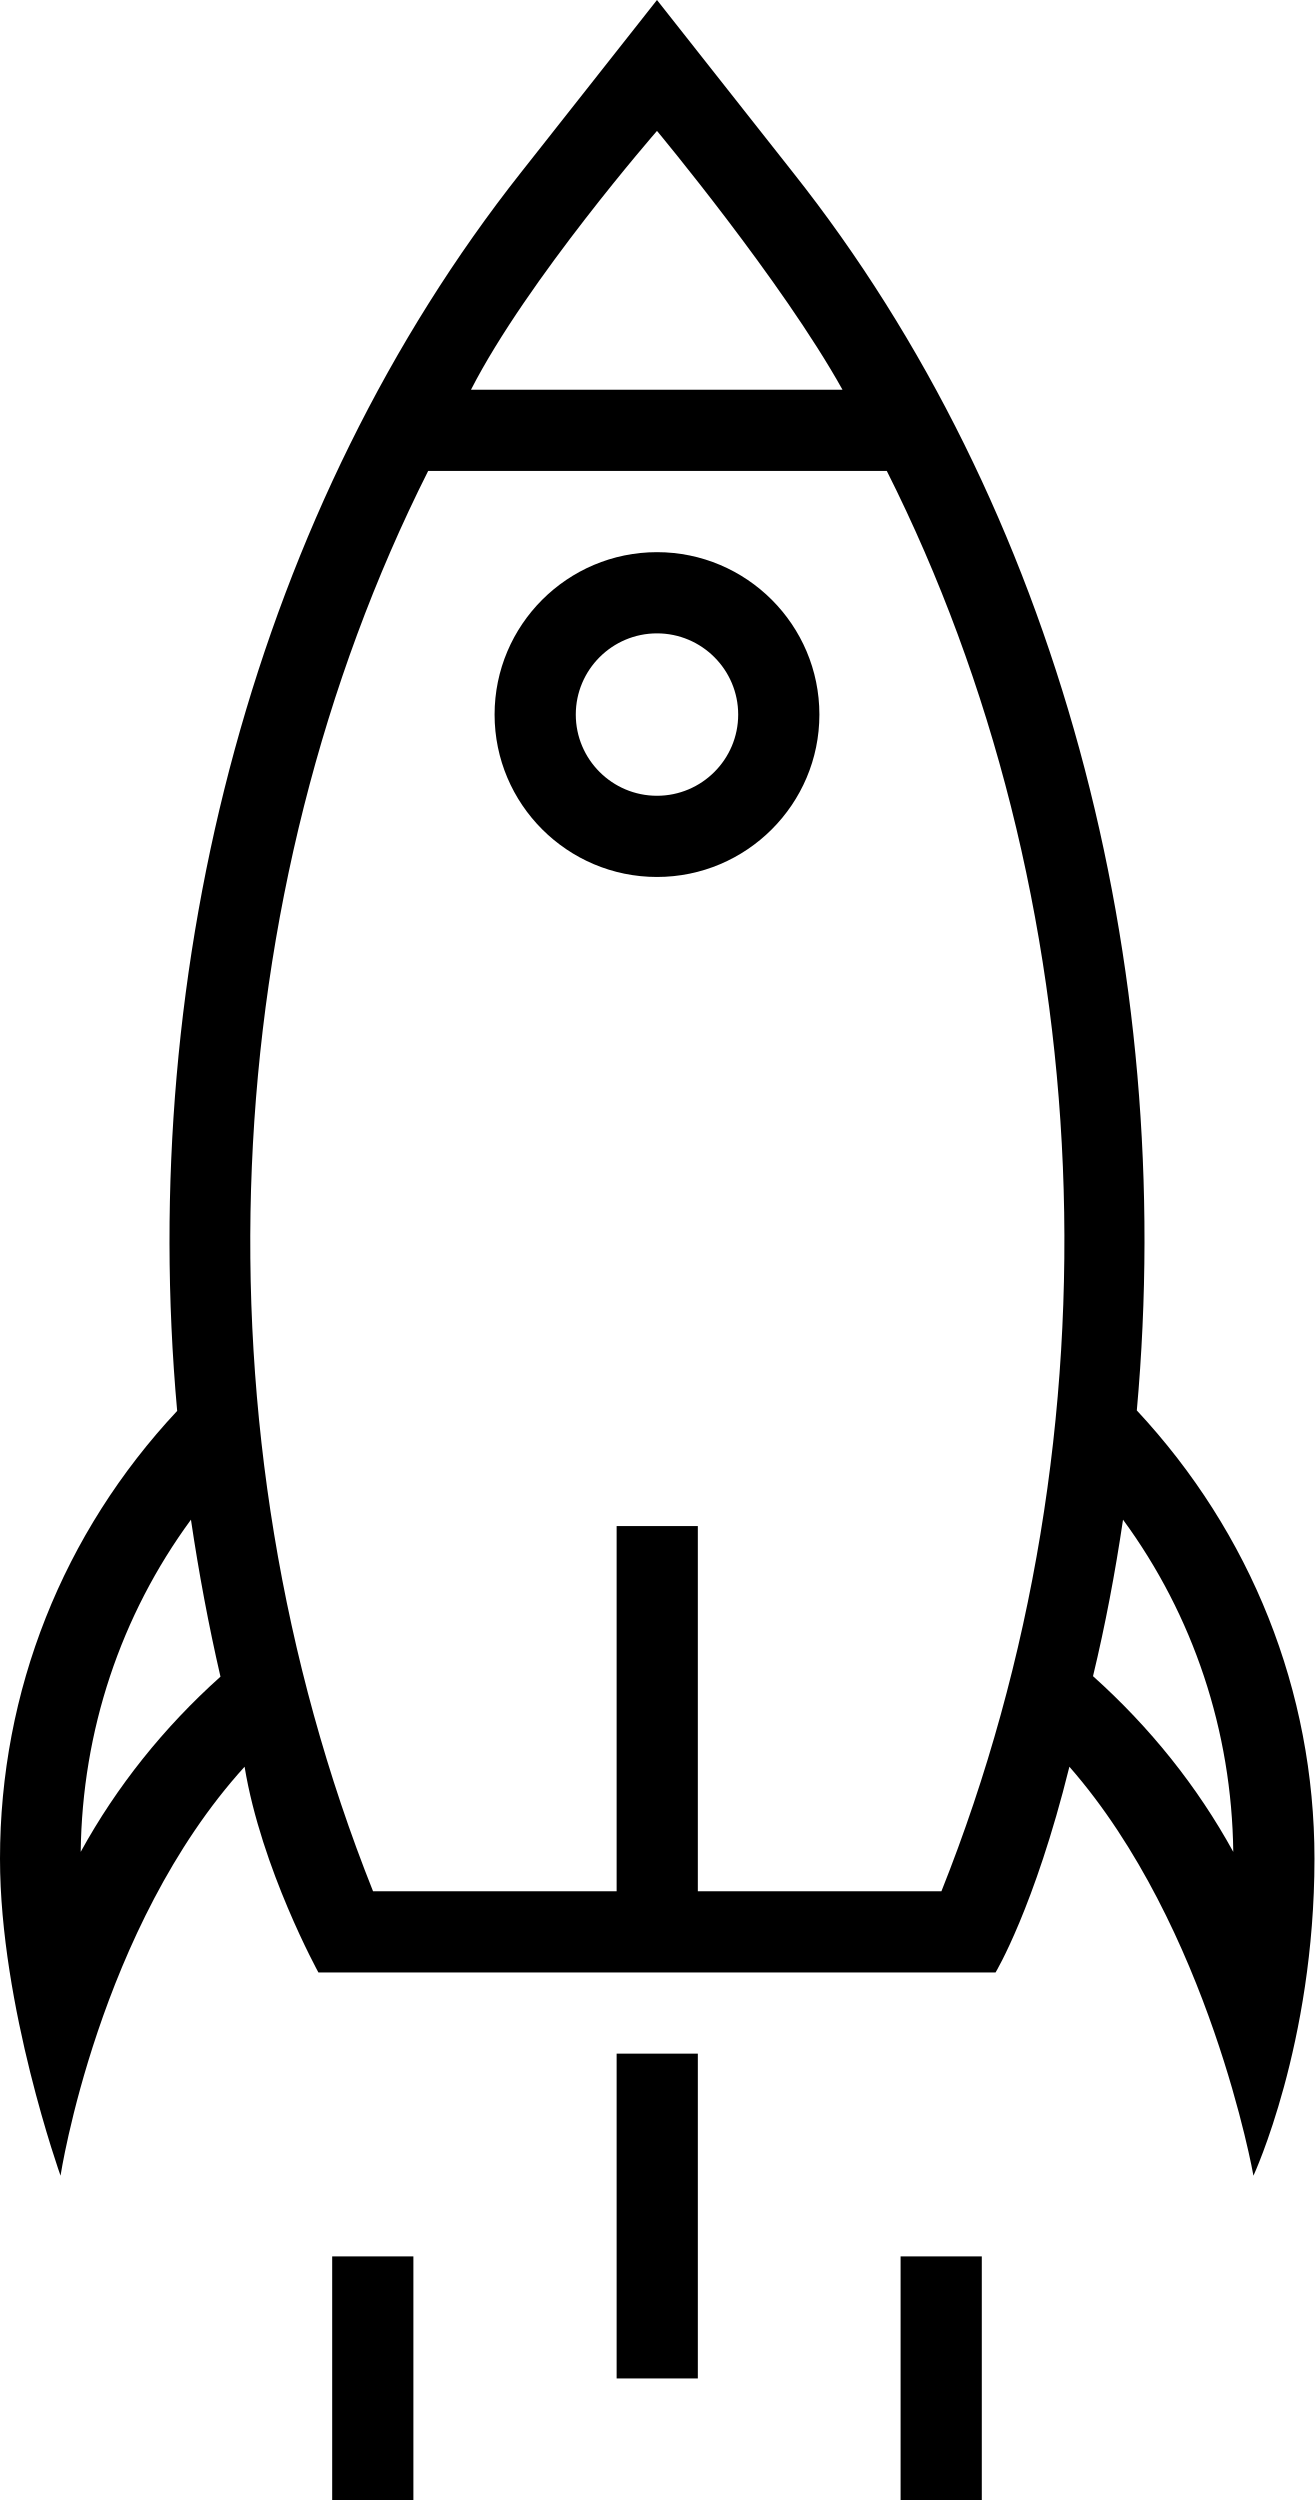
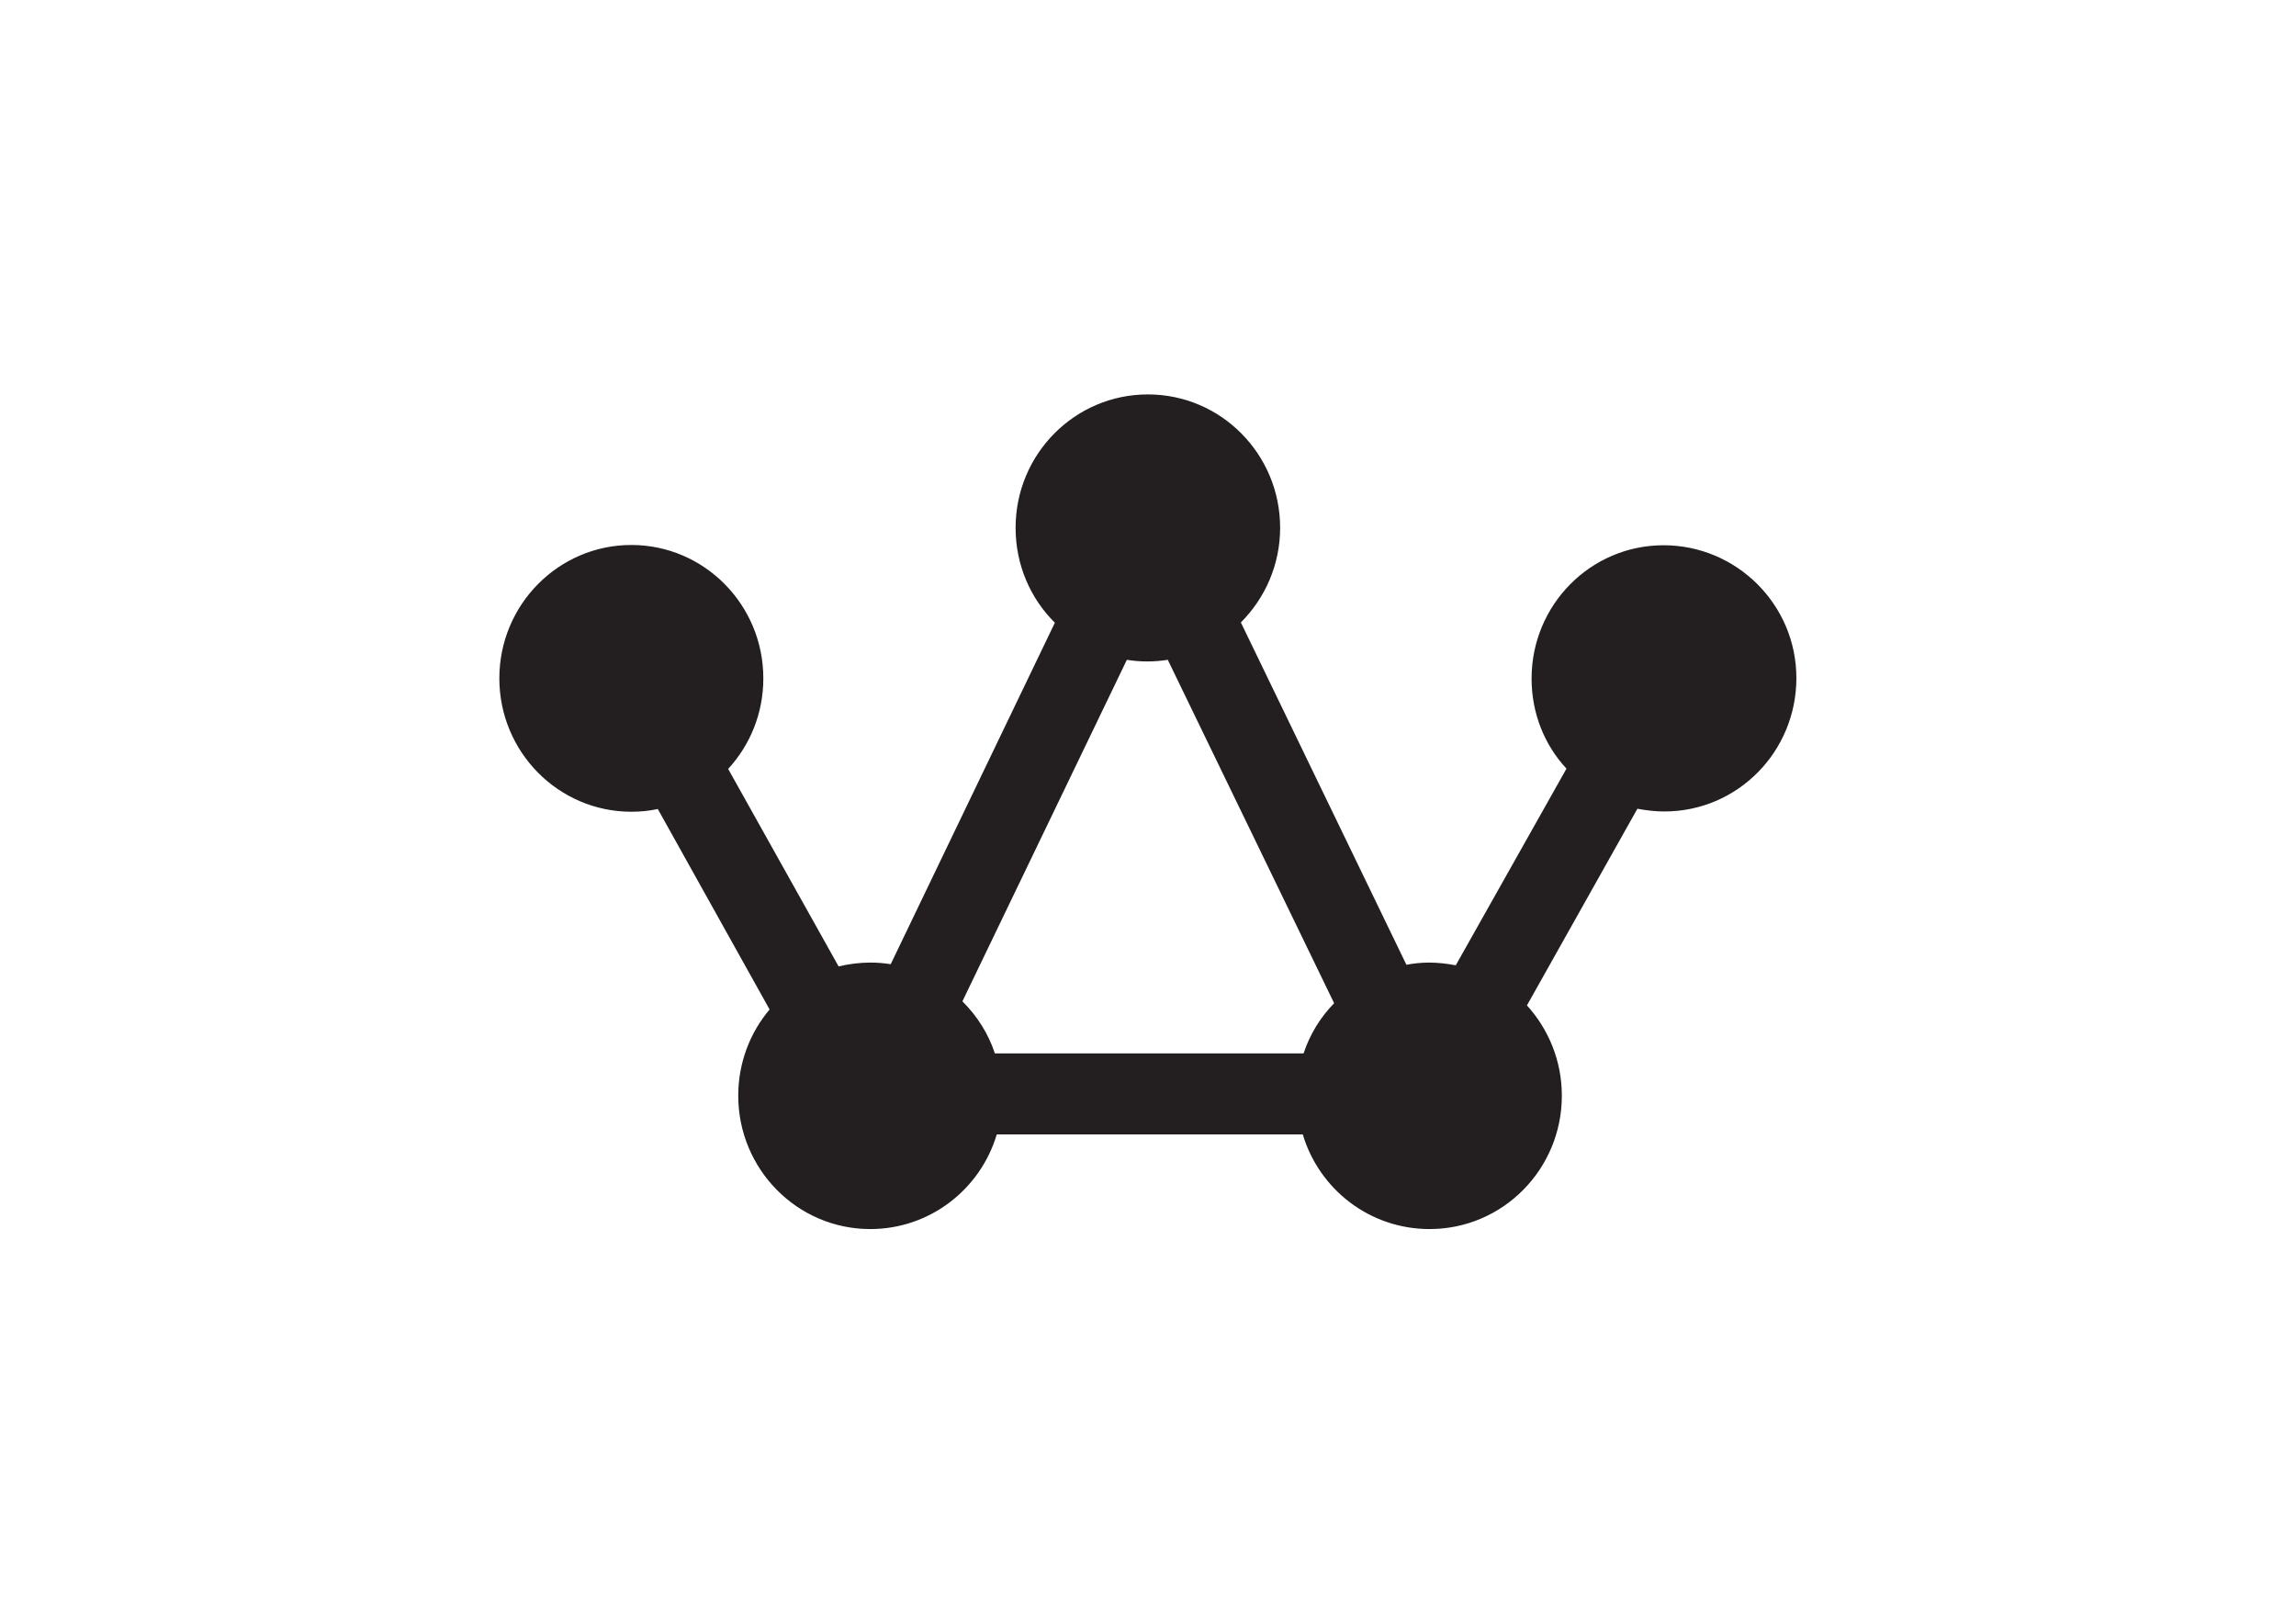
- <svg xmlns="http://www.w3.org/2000/svg" version="1.1" id="Layer_1" x="0px" y="0px" viewBox="0 0 267.1 508" style="enable-background:new 0 0 267.1 508;" xml:space="preserve">
-   <g>
-     <path d="M231,286.6c8.2-90.9-16-183.6-69.9-251.6L133.5,0l-27.6,35C52.1,103.1,27.8,195.8,36,286.7c-23.2,24.8-36,56.9-36,91   c0,30,12.3,64.4,12.3,64.4S20,391.7,49.7,359c3.4,20.7,15,41.8,15,41.8h137.6c0,0,7.9-13.1,15-41.8c28.5,32.6,37.4,83.1,37.4,83.1   s12.4-26.7,12.4-64.4C267.1,343.6,254.2,311.5,231,286.6z M16.4,376.3c0.3-24.6,8.1-48,22.4-67.5c1.6,10.8,3.6,21.5,6,31.9   C33.3,351,23.7,363,16.4,376.3z M133.5,26.6c0,0,25.4,30.5,37.7,52.6H95.7C107.1,56.9,133.5,26.6,133.5,26.6z M191.3,384.3h-49.5   v-74.2h-16.5v74.2H75.8C38.4,290.5,43.8,181.6,87,95.7h93.2C223.4,181.6,228.7,290.5,191.3,384.3z M222.1,340.6   c2.5-10.4,4.5-21,6.1-31.8c14.3,19.5,22.1,42.9,22.4,67.5C243.3,363,233.7,351,222.1,340.6z" />
-     <path d="M133.5,112.2c-18.2,0-33,14.8-33,33s14.8,33,33,33s33-14.8,33-33S151.7,112.2,133.5,112.2z M133.5,161.7   c-9.1,0-16.5-7.4-16.5-16.5s7.4-16.5,16.5-16.5s16.5,7.4,16.5,16.5S142.6,161.7,133.5,161.7z" />
-     <rect x="125.3" y="417.3" width="16.5" height="66" />
-     <rect x="183" y="458.5" width="16.5" height="49.5" />
-     <rect x="67.5" y="458.5" width="16.5" height="49.5" />
+ <svg xmlns="http://www.w3.org/2000/svg" version="1.1" id="Layer_1" x="0px" y="0px" viewBox="0 0 841.9 595.3" style="enable-background:new 0 0 841.9 595.3;" xml:space="preserve">
+   <style type="text/css">
+ 	.st0{fill:#231F20;}
+ </style>
+   <g id="CrownstoneLogo">
+     <path class="st0" d="M610,199.9c-26.8,0-48.4,21.9-48.4,48.9c0,12.8,4.8,24.4,12.8,33l-40.6,72.1c-3.1-0.6-6.5-1-9.8-1   c-2.8,0-5.6,0.3-8.3,0.8L455,228.2c8.9-8.9,14.4-21.2,14.4-34.7c0-27-21.7-48.9-48.5-48.9s-48.5,21.9-48.5,48.9   c0,13.7,5.5,26,14.4,34.8l-60.2,125.2c-2.4-0.4-4.9-0.6-7.4-0.6c-4,0-7.9,0.5-11.7,1.4L267,281.9c8-8.7,12.9-20.3,12.9-33.2   c0-27-21.7-48.9-48.4-48.9s-48.4,21.9-48.4,48.9s21.7,48.9,48.4,48.9c3.3,0,6.5-0.3,9.7-1l41,73.5c-7.2,8.5-11.5,19.6-11.5,31.6   c0,27,21.7,48.9,48.4,48.9c21.9,0,40.4-14.6,46.4-34.7h112.2c6,20.1,24.5,34.7,46.5,34.7c26.8,0,48.5-21.9,48.5-48.9   c0-12.8-4.9-24.4-12.8-33.1l40.5-72.1c3.2,0.6,6.5,1,9.9,1c26.8,0,48.4-21.9,48.4-48.9S636.7,199.9,610,199.9z M413.2,241.9   c2.4,0.4,4.9,0.6,7.4,0.6c2.6,0,5.1-0.2,7.6-0.6l61,125.9c-5,5.1-8.9,11.4-11.2,18.4H364.8c-2.4-7.3-6.5-13.7-11.9-19.1   L413.2,241.9z" />
  </g>
</svg>
